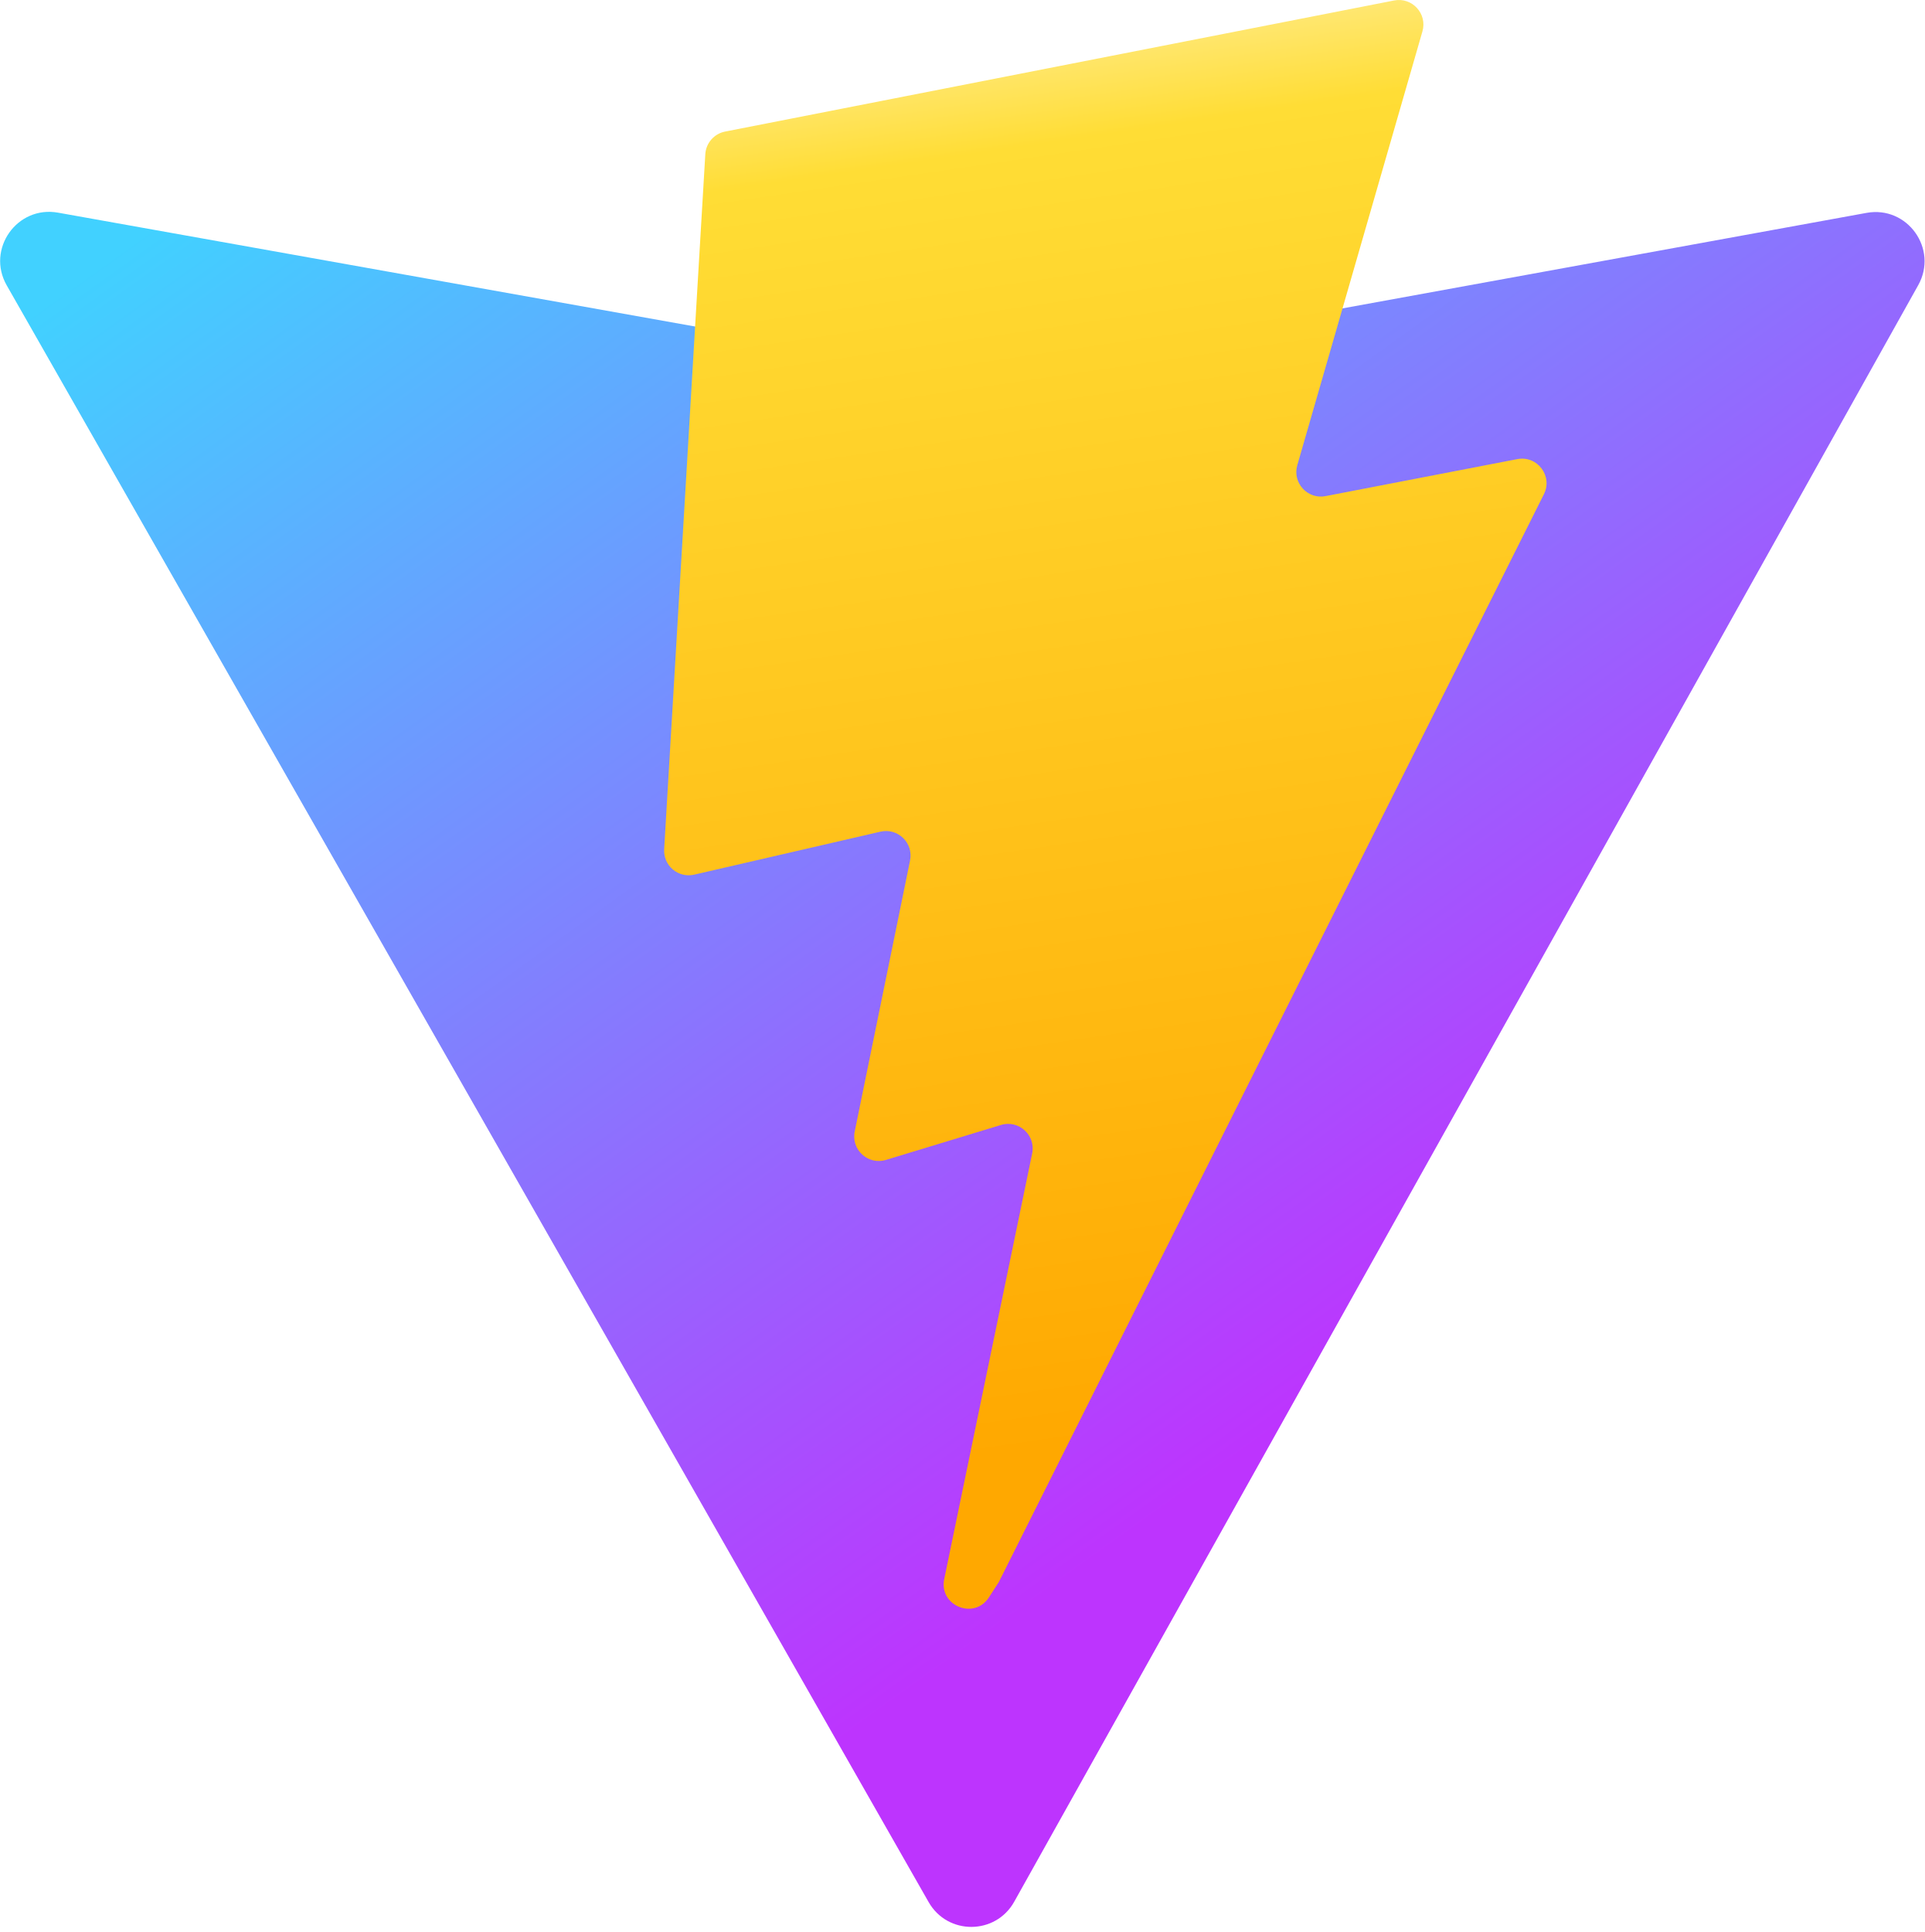
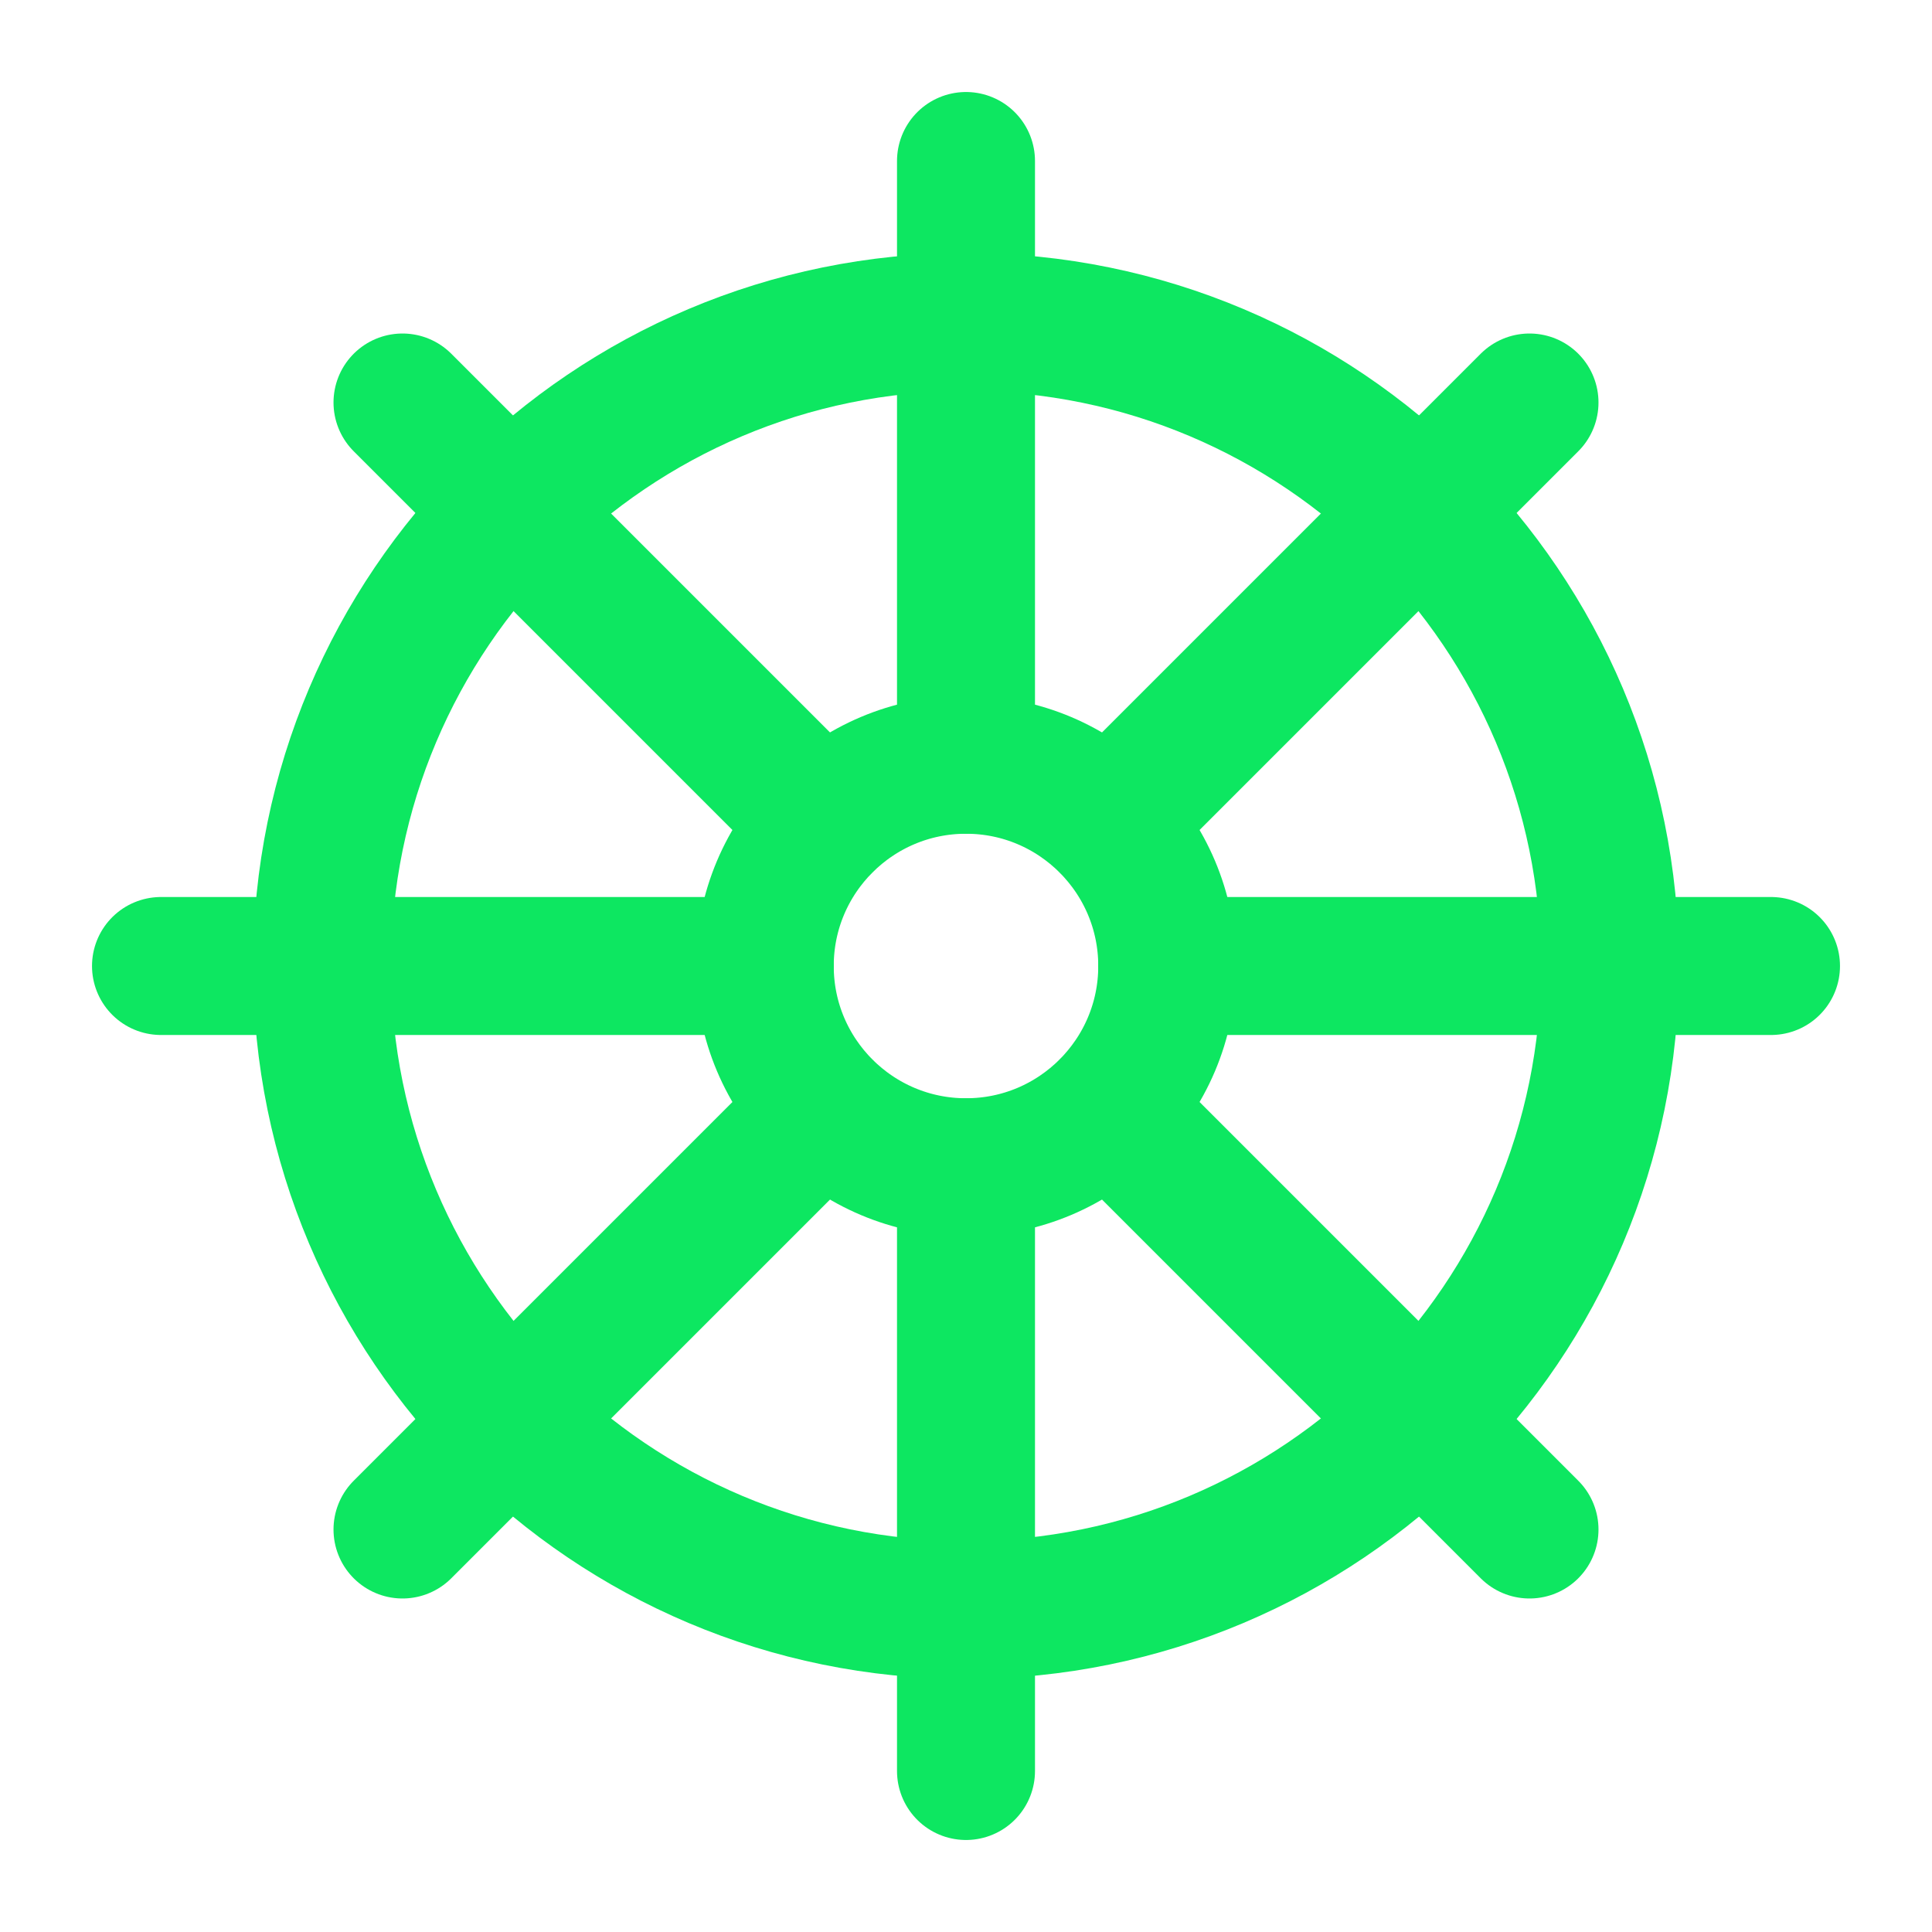
- <svg xmlns="http://www.w3.org/2000/svg" aria-hidden="true" role="img" class="iconify iconify--logos" width="31.88" height="32" preserveAspectRatio="xMidYMid meet" viewBox="0 0 256 257">
-   <defs>
-     <linearGradient id="IconifyId1813088fe1fbc01fb466" x1="-.828%" x2="57.636%" y1="7.652%" y2="78.411%">
-       <stop offset="0%" stop-color="#41D1FF" />
-       <stop offset="100%" stop-color="#BD34FE" />
-     </linearGradient>
-     <linearGradient id="IconifyId1813088fe1fbc01fb467" x1="43.376%" x2="50.316%" y1="2.242%" y2="89.03%">
-       <stop offset="0%" stop-color="#FFEA83" />
-       <stop offset="8.333%" stop-color="#FFDD35" />
-       <stop offset="100%" stop-color="#FFA800" />
-     </linearGradient>
-   </defs>
-   <path fill="url(#IconifyId1813088fe1fbc01fb466)" d="M255.153 37.938L134.897 252.976c-2.483 4.44-8.862 4.466-11.382.048L.875 37.958c-2.746-4.814 1.371-10.646 6.827-9.67l120.385 21.517a6.537 6.537 0 0 0 2.322-.004l117.867-21.483c5.438-.991 9.574 4.796 6.877 9.62Z" />
-   <path fill="url(#IconifyId1813088fe1fbc01fb467)" d="M185.432.063L96.44 17.501a3.268 3.268 0 0 0-2.634 3.014l-5.474 92.456a3.268 3.268 0 0 0 3.997 3.378l24.777-5.718c2.318-.535 4.413 1.507 3.936 3.838l-7.361 36.047c-.495 2.426 1.782 4.5 4.151 3.78l15.304-4.649c2.372-.72 4.652 1.36 4.15 3.788l-11.698 56.621c-.732 3.542 3.979 5.473 5.943 2.437l1.313-2.028l72.516-144.72c1.215-2.423-.88-5.186-3.54-4.672l-25.505 4.922c-2.396.462-4.435-1.77-3.759-4.114l16.646-57.705c.677-2.35-1.37-4.583-3.769-4.113Z" />
+ <svg xmlns="http://www.w3.org/2000/svg" width="28" height="28" viewBox="0 0 24 24" fill="none" stroke="#0de761" stroke-width="1.714" stroke-linecap="round" stroke-linejoin="round" class="lucide lucide-ship-wheel-icon lucide-ship-wheel">
+   <circle cx="12" cy="12" r="8" />
+   <path d="M12 2v7.5" />
+   <path d="m19 5-5.23 5.23" />
+   <path d="M22 12h-7.5" />
+   <path d="m19 19-5.23-5.23" />
+   <path d="M12 14.5V22" />
+   <path d="M10.23 13.77 5 19" />
+   <path d="M9.5 12H2" />
+   <path d="M10.23 10.23 5 5" />
+   <circle cx="12" cy="12" r="2.5" />
</svg>
